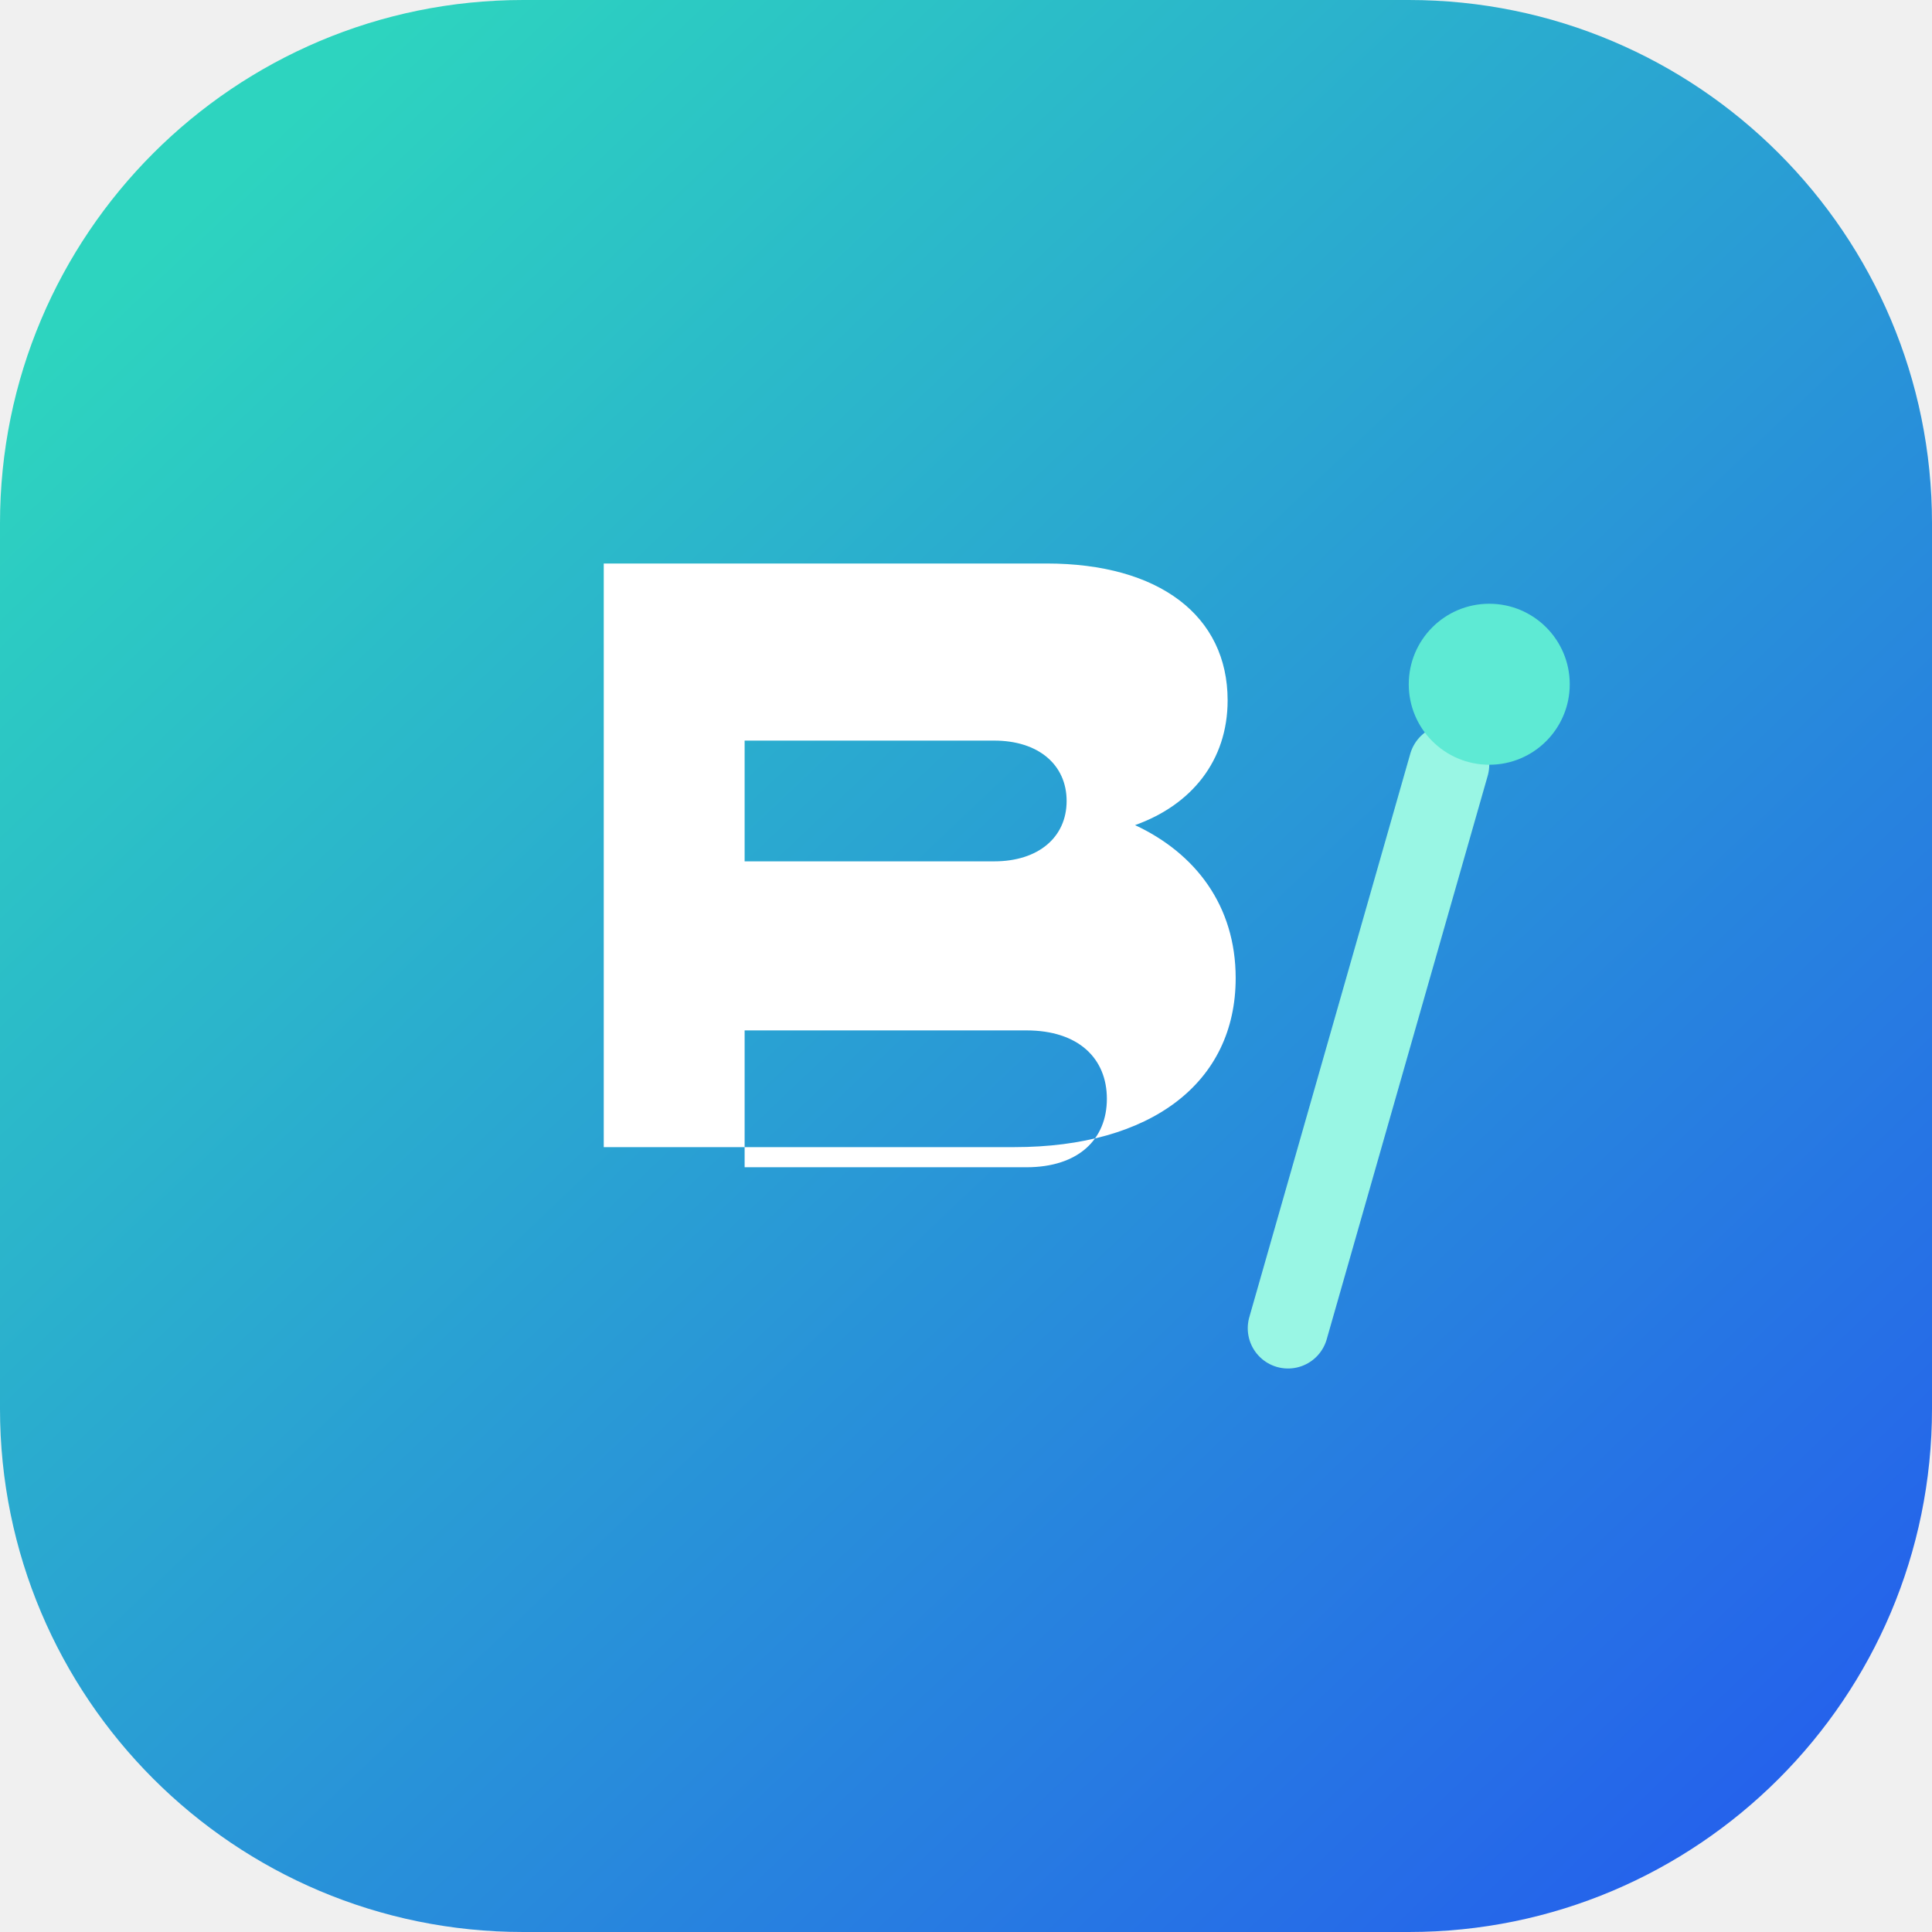
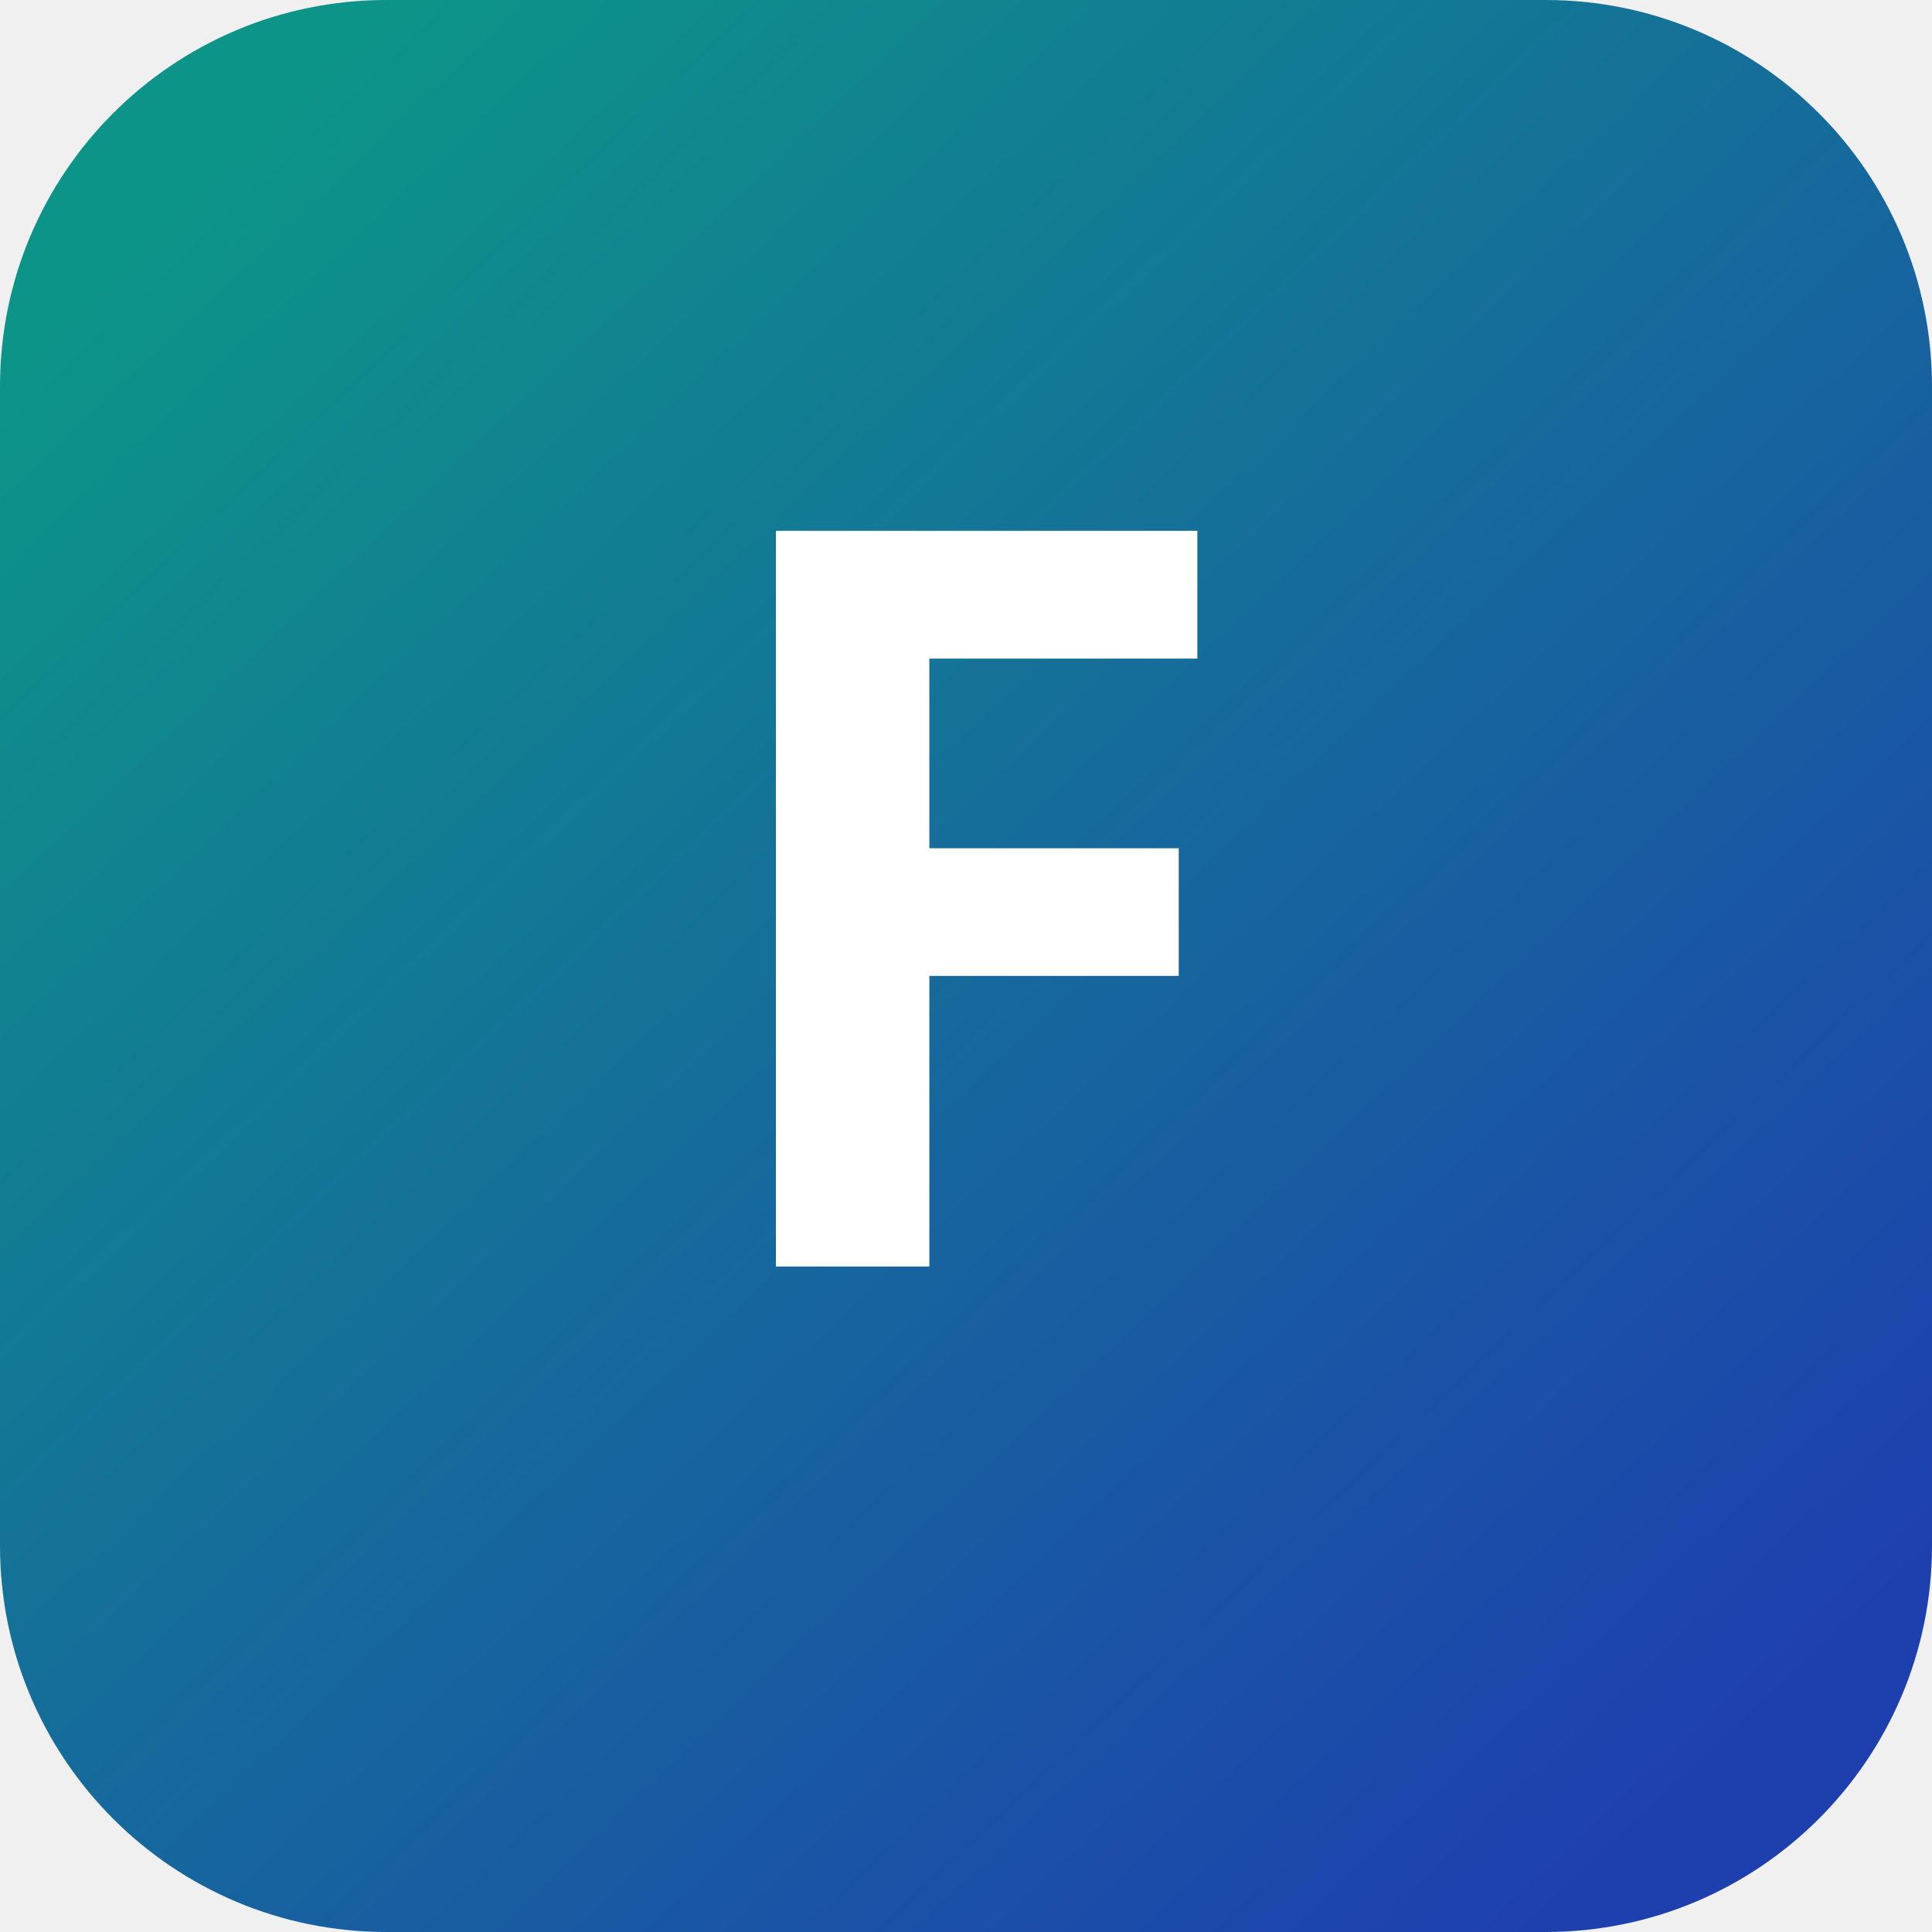
- <svg xmlns="http://www.w3.org/2000/svg" viewBox="0 0 48 48" fill="none">
+ <svg xmlns="http://www.w3.org/2000/svg" viewBox="0 0 180 180" fill="none">
  <defs>
-     <linearGradient id="g" x1="6" y1="4" x2="44" y2="44" gradientUnits="userSpaceOnUse">
-       <stop stop-color="#2dd4bf" />
-       <stop offset="1" stop-color="#2563eb" />
+     <linearGradient id="fs" x1="20" y1="16" x2="160" y2="164" gradientUnits="userSpaceOnUse">
+       <stop stop-color="#0d9488" />
+       <stop offset="1" stop-color="#1e40af" />
    </linearGradient>
  </defs>
-   <rect width="48" height="48" rx="13" fill="url(#g)" />
-   <path d="M15 14h11c2.8 0 4.5 1.3 4.5 3.4 0 1.5-.9 2.6-2.3 3.1 1.5.7 2.5 2 2.5 3.8 0 2.6-2.1 4.2-5.5 4.2H15V14zm3.5 3.2v4.2h6.2c1.1 0 1.8-.6 1.8-1.5 0-.9-.7-1.5-1.8-1.5h-6.2zm0 7.4v4.4h7c1.3 0 2-.7 2-1.7 0-1-.7-1.7-2-1.7h-7z" fill="#fff" />
-   <path d="M32 33l4-14" stroke="#99f6e4" stroke-width="2" stroke-linecap="round" />
-   <circle cx="37" cy="17" r="2" fill="#5eead4" />
+   <rect width="180" height="180" rx="36" fill="url(#fs)" />
+   <text x="90" y="118" text-anchor="middle" fill="#fff" font-size="96" font-weight="700" font-family="ui-sans-serif, system-ui, sans-serif">F</text>
</svg>
